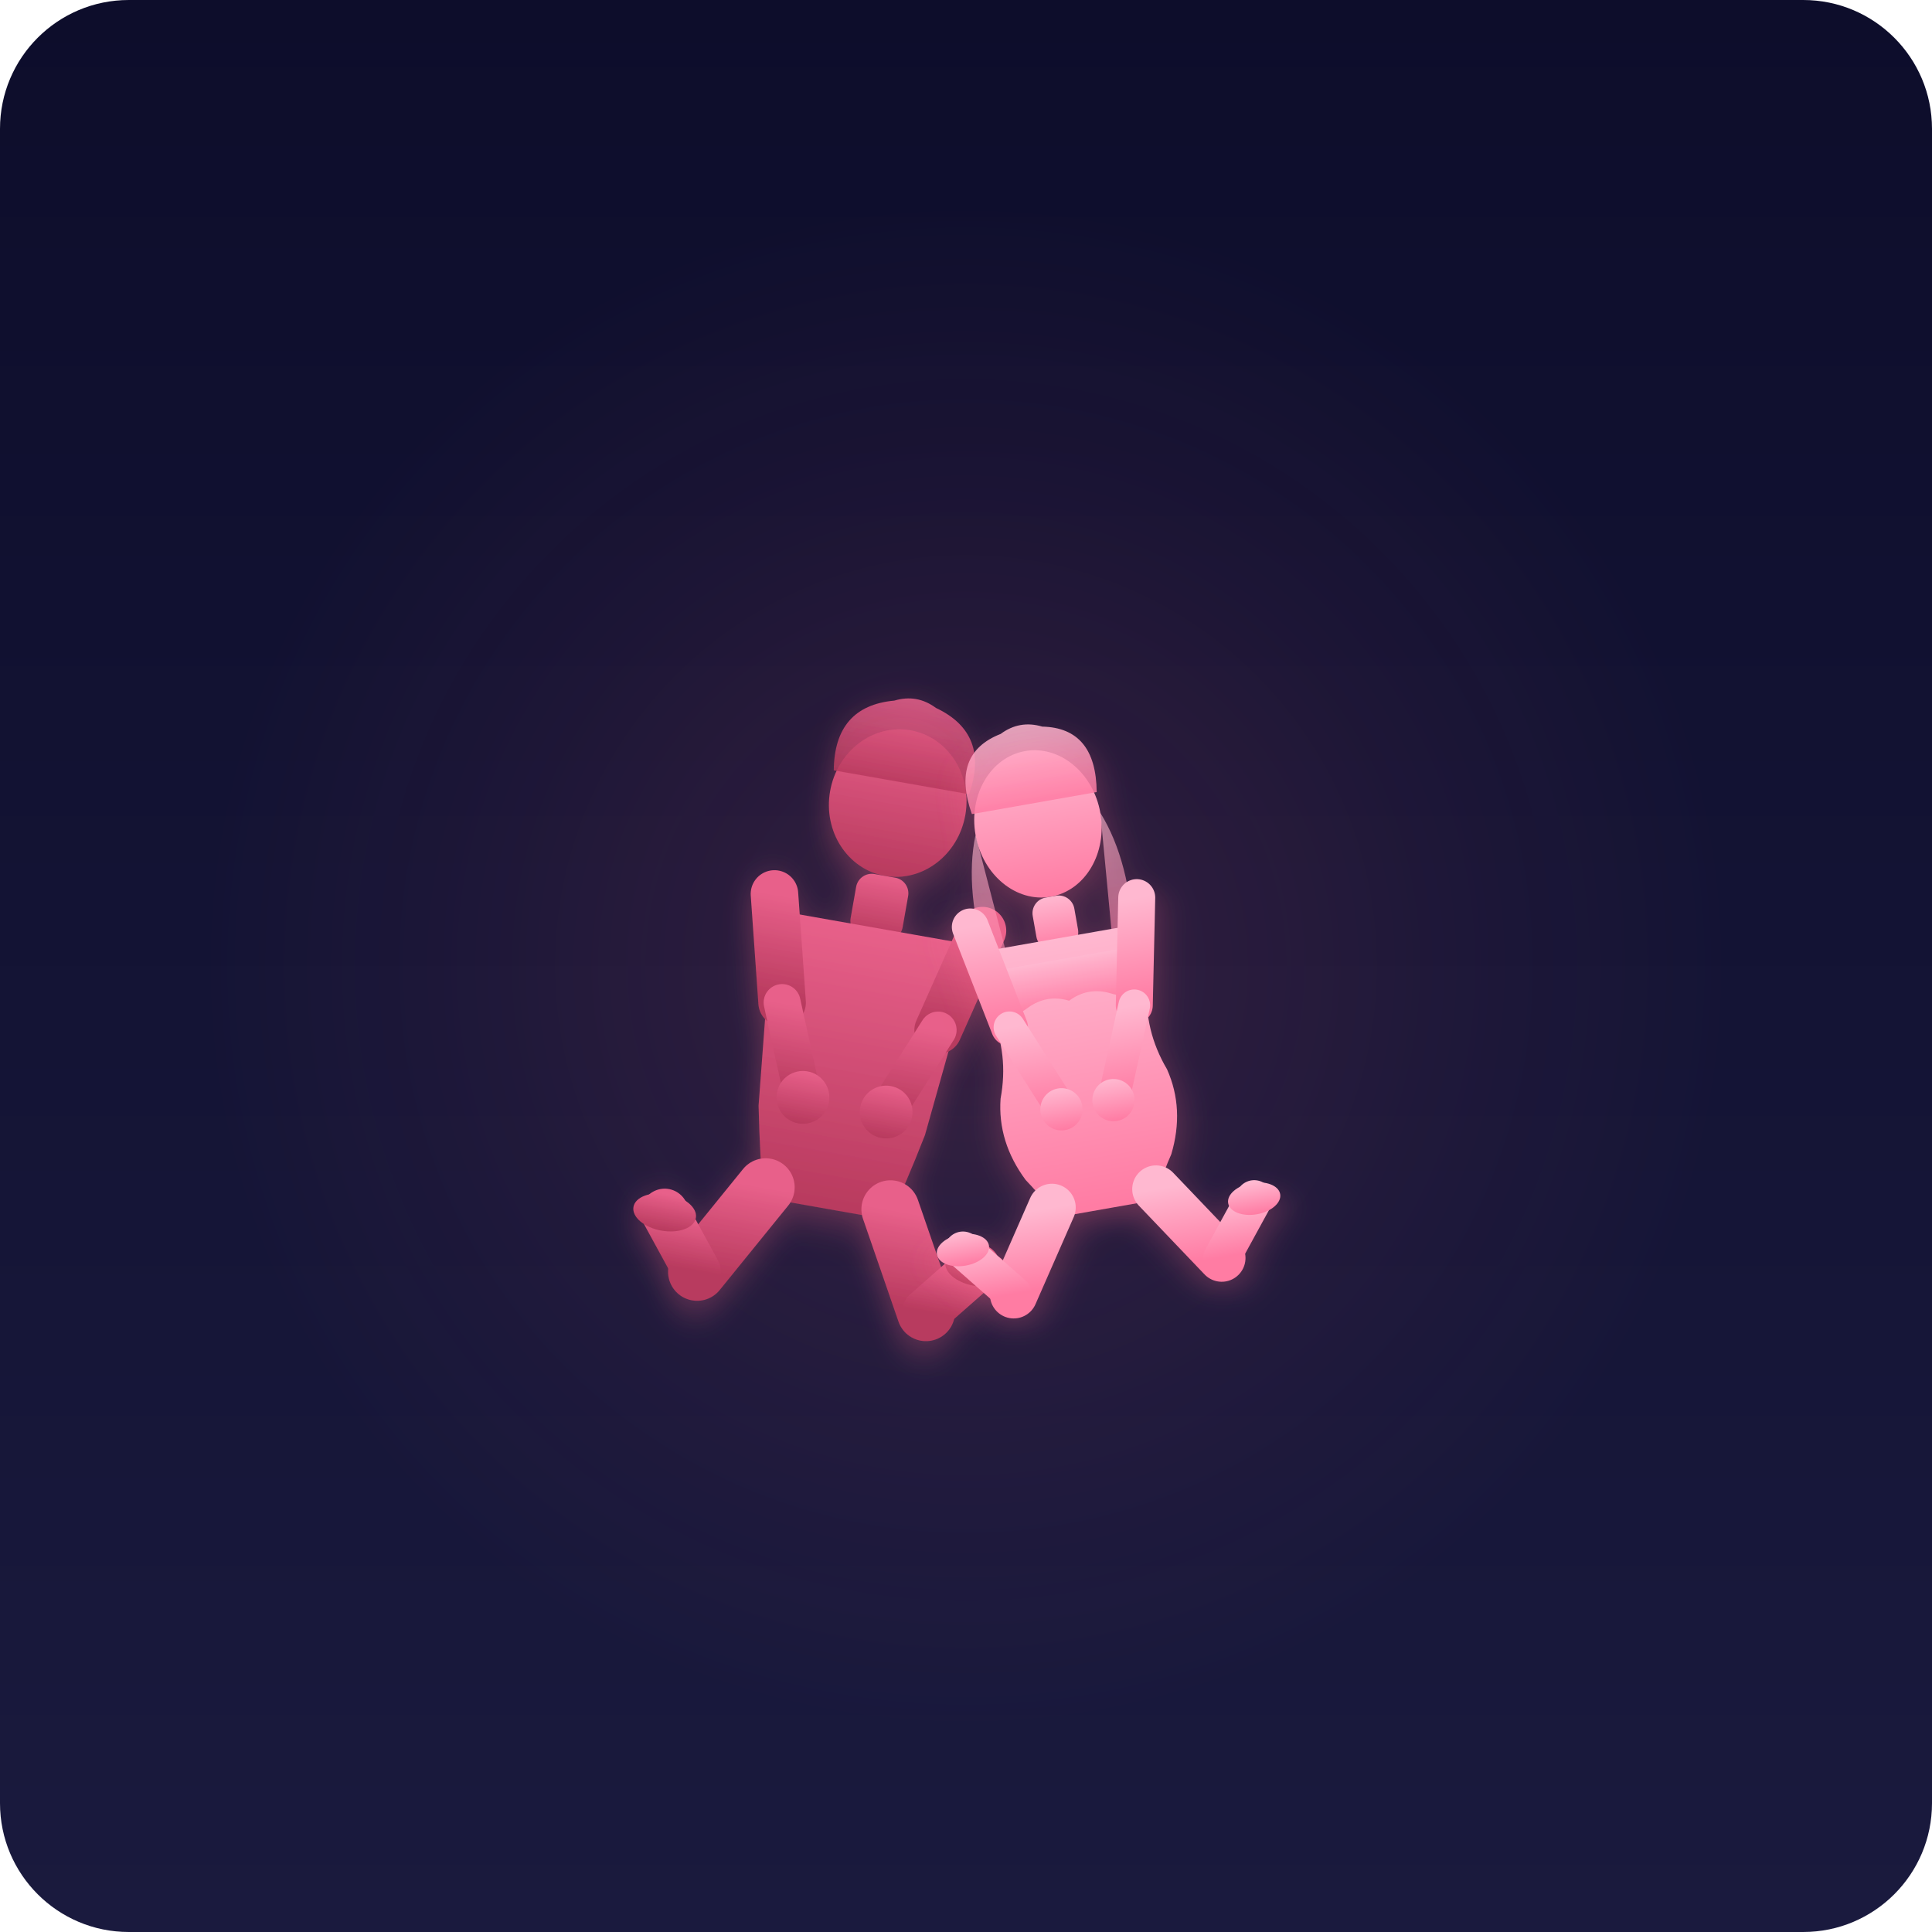
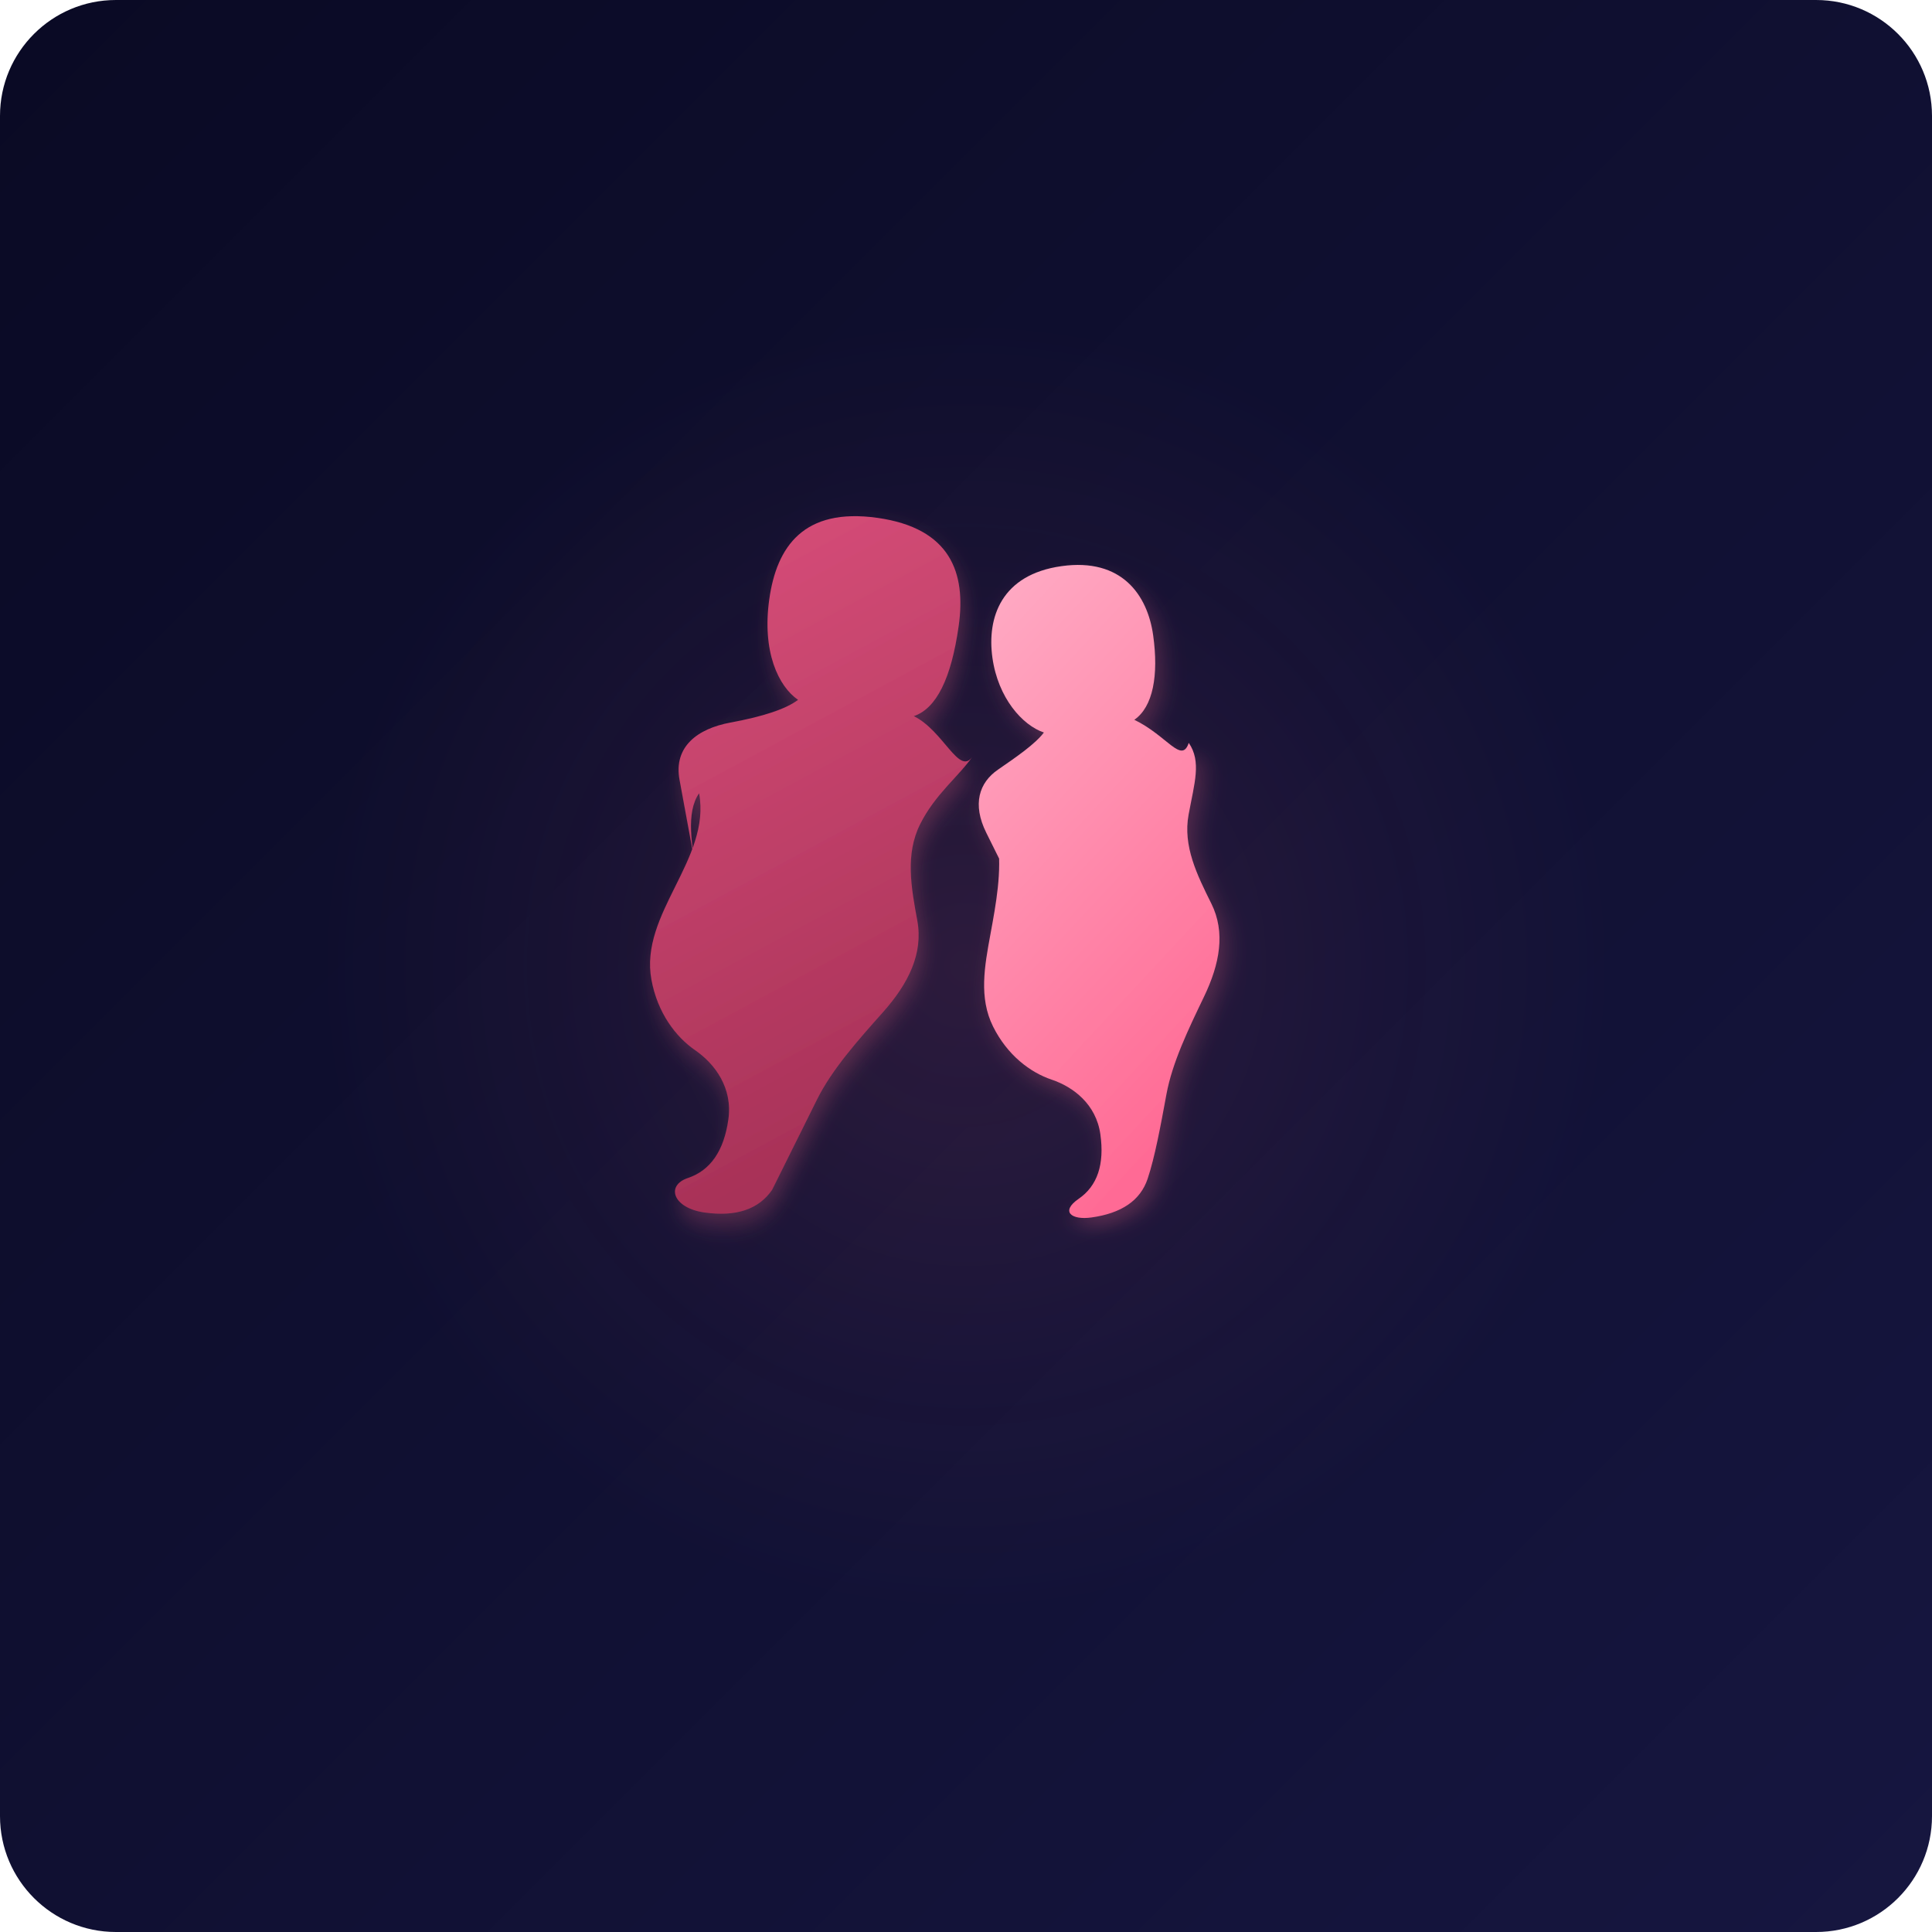
- <svg xmlns="http://www.w3.org/2000/svg" viewBox="0 0 300 300" width="300" height="300">
+ <svg xmlns="http://www.w3.org/2000/svg" viewBox="0 0 400 400" width="400" height="400">
  <defs>
-     <linearGradient id="bg" x1="0" y1="0" x2="0" y2="1">
-       <stop offset="0%" stop-color="#0d0d2b" />
-       <stop offset="100%" stop-color="#1a1a3e" />
+     <linearGradient id="bg" x1="0" y1="0" x2="1" y2="1">
+       <stop offset="0%" stop-color="#0a0a24" />
+       <stop offset="100%" stop-color="#161640" />
    </linearGradient>
-     <linearGradient id="f1" x1="0" y1="0" x2="0" y2="1">
-       <stop offset="0%" stop-color="#FFB8D0" />
-       <stop offset="100%" stop-color="#FF7BA3" />
+     <linearGradient id="p1" x1="0" y1="0" x2="0.3" y2="1">
+       <stop offset="0%" stop-color="#FFB0C8" />
+       <stop offset="100%" stop-color="#FF6B95" />
    </linearGradient>
-     <linearGradient id="f2" x1="0" y1="0" x2="0" y2="1">
-       <stop offset="0%" stop-color="#E8608A" />
-       <stop offset="100%" stop-color="#B83A5E" />
+     <linearGradient id="p2" x1="0" y1="0" x2="0.3" y2="1">
+       <stop offset="0%" stop-color="#D94F7A" />
+       <stop offset="100%" stop-color="#A83258" />
    </linearGradient>
-     <radialGradient id="glow" cx="50%" cy="50%" r="50%">
-       <stop offset="0%" stop-color="#FF6B8A" stop-opacity="0.15" />
-       <stop offset="60%" stop-color="#FF6B8A" stop-opacity="0.05" />
+     <radialGradient id="glow" cx="50%" cy="50%" r="45%">
+       <stop offset="0%" stop-color="#FF6B8A" stop-opacity="0.12" />
+       <stop offset="70%" stop-color="#FF6B8A" stop-opacity="0.03" />
      <stop offset="100%" stop-color="#FF6B8A" stop-opacity="0" />
    </radialGradient>
-     <filter id="shadow" x="-20%" y="-20%" width="140%" height="140%">
-       <feDropShadow dx="0" dy="2" stdDeviation="3" flood-color="#FF6B8A" flood-opacity="0.3" />
+     <filter id="sf" x="-10%" y="-10%" width="120%" height="120%">
+       <feGaussianBlur in="SourceAlpha" stdDeviation="2" result="blur" />
+       <feOffset dx="1" dy="2" result="offsetBlur" />
+       <feFlood flood-color="#FF6B8A" flood-opacity="0.25" result="color" />
+       <feComposite in="color" in2="offsetBlur" operator="in" result="shadow" />
+       <feMerge>
+         <feMergeNode in="shadow" />
+         <feMergeNode in="SourceGraphic" />
+       </feMerge>
    </filter>
  </defs>
-   <rect width="300" height="300" fill="url(#bg)" rx="20" />
-   <circle cx="150" cy="150" r="120" fill="url(#glow)" />
-   <g transform="translate(130,178) rotate(10) scale(0.82)" filter="url(#shadow)">
-     <ellipse cx="0" cy="-66" rx="13" ry="14" fill="url(#f2)" />
-     <path d="M-13,-70 Q-15,-82 -4,-85 Q0,-87 4,-85 Q15,-82 13,-70" fill="url(#f2)" opacity="0.85" />
-     <rect x="-5" y="-52" width="10" height="12" rx="3" fill="url(#f2)" />
-     <path d="M-18,-42 Q-20,-35 -18,-25 Q-17,-15 -16,-5 Q-14,5 -12,12 L12,12 Q14,5 16,-5 Q17,-15 18,-25 Q20,-35 18,-42 Z" fill="url(#f2)" />
-     <path d="M-18,-42 Q-22,-44 -22,-40 Q-22,-38 -18,-38" fill="url(#f2)" opacity="0.8" />
-     <path d="M18,-42 Q22,-44 22,-40 Q22,-38 18,-38" fill="url(#f2)" opacity="0.8" />
-     <line x1="-20" y1="-45" x2="-15" y2="-25" stroke="url(#f2)" stroke-width="9" stroke-linecap="round" />
-     <line x1="-15" y1="-25" x2="-8" y2="-8" stroke="url(#f2)" stroke-width="7" stroke-linecap="round" />
-     <circle cx="-8" cy="-8" r="5" fill="url(#f2)" />
-     <line x1="20" y1="-45" x2="15" y2="-25" stroke="url(#f2)" stroke-width="9" stroke-linecap="round" />
-     <line x1="15" y1="-25" x2="8" y2="-8" stroke="url(#f2)" stroke-width="7" stroke-linecap="round" />
-     <circle cx="8" cy="-8" r="5" fill="url(#f2)" />
-     <line x1="-12" y1="10" x2="-22" y2="28" stroke="url(#f2)" stroke-width="11" stroke-linecap="round" />
-     <line x1="-22" y1="28" x2="-30" y2="18" stroke="url(#f2)" stroke-width="9" stroke-linecap="round" />
-     <ellipse cx="-30" cy="18" rx="6" ry="3.5" fill="url(#f2)" />
-     <line x1="12" y1="10" x2="22" y2="28" stroke="url(#f2)" stroke-width="11" stroke-linecap="round" />
-     <line x1="22" y1="28" x2="30" y2="18" stroke="url(#f2)" stroke-width="9" stroke-linecap="round" />
-     <ellipse cx="30" cy="18" rx="6" ry="3.5" fill="url(#f2)" />
-   </g>
-   <g transform="translate(170,178) rotate(-10) scale(0.82)" filter="url(#shadow)">
-     <ellipse cx="0" cy="-62" rx="12" ry="14" fill="url(#f1)" />
-     <path d="M-12,-66 Q-14,-78 -4,-80 Q0,-82 4,-80 Q14,-78 12,-66" fill="url(#f1)" opacity="0.85" />
-     <path d="M-12,-62 Q-16,-52 -14,-37 Q-12,-32 -10,-37" fill="url(#f1)" opacity="0.6" />
-     <path d="M12,-62 Q16,-52 14,-37 Q12,-32 10,-37" fill="url(#f1)" opacity="0.6" />
-     <rect x="-4" y="-48" width="8" height="10" rx="3" fill="url(#f1)" />
-     <path d="M-14,-40 Q-16,-35 -15,-28 Q-13,-20 -16,-12 Q-18,-4 -14,4 Q-10,10 -10,12 L10,12 Q10,10 14,4 Q18,-4 16,-12 Q13,-20 15,-28 Q16,-35 14,-40 Z" fill="url(#f1)" />
-     <path d="M-14,-36 Q-16,-30 -15,-28 Q-12,-26 -8,-28 Q-4,-30 0,-28 Q4,-30 8,-28 Q12,-26 15,-28 Q16,-30 14,-36" fill="url(#f1)" opacity="0.9" />
-     <line x1="-16" y1="-45" x2="-12" y2="-25" stroke="url(#f1)" stroke-width="7" stroke-linecap="round" />
-     <line x1="-12" y1="-25" x2="-5" y2="-8" stroke="url(#f1)" stroke-width="6" stroke-linecap="round" />
-     <circle cx="-5" cy="-8" r="4" fill="url(#f1)" />
-     <line x1="16" y1="-45" x2="12" y2="-25" stroke="url(#f1)" stroke-width="7" stroke-linecap="round" />
-     <line x1="12" y1="-25" x2="5" y2="-8" stroke="url(#f1)" stroke-width="6" stroke-linecap="round" />
-     <circle cx="5" cy="-8" r="4" fill="url(#f1)" />
-     <line x1="-10" y1="10" x2="-20" y2="25" stroke="url(#f1)" stroke-width="9" stroke-linecap="round" />
-     <line x1="-20" y1="25" x2="-28" y2="15" stroke="url(#f1)" stroke-width="7" stroke-linecap="round" />
-     <ellipse cx="-28" cy="15" rx="5" ry="3" fill="url(#f1)" />
-     <line x1="10" y1="10" x2="20" y2="25" stroke="url(#f1)" stroke-width="9" stroke-linecap="round" />
-     <line x1="20" y1="25" x2="28" y2="15" stroke="url(#f1)" stroke-width="7" stroke-linecap="round" />
-     <ellipse cx="28" cy="15" rx="5" ry="3" fill="url(#f1)" />
-   </g>
+   <rect width="400" height="400" fill="url(#bg)" rx="24" />
+   <circle cx="200" cy="200" r="150" fill="url(#glow)" />
+   <path d="M0,-76 C-14,-76 -18,-68 -18,-58 C-18,-48 -14,-42 -10,-40 C-12,-38 -16,-36 -22,-34 C-28,-32 -32,-28 -30,-22 C-28,-16 -26,-10 -24,-4 C-22,2 -20,6 -18,8 C-20,6 -22,2 -24,-4 C-26,-10 -28,-16 -26,-20 C-24,-14 -26,-8 -28,-2 C-30,4 -32,10 -30,16 C-28,22 -24,26 -20,28 C-16,30 -12,34 -12,40 C-12,46 -14,50 -18,52 C-22,54 -20,58 -14,58 C-8,58 -4,56 -2,52 C0,46 2,40 4,34 C6,28 10,22 14,16 C18,10 20,4 18,-2 C16,-8 14,-14 16,-20 C18,-26 22,-30 24,-34 C22,-30 18,-38 12,-40 C16,-42 18,-48 18,-58 C18,-68 14,-76 0,-76 Z" fill="url(#p2)" transform="translate(170,190) rotate(8) scale(1.1,1.1)" filter="url(#sf)" />
+   <path d="M0,-70 C-12,-70 -16,-62 -16,-54 C-16,-46 -12,-40 -8,-38 C-10,-36 -14,-34 -18,-32 C-22,-30 -24,-26 -22,-20 C-20,-14 -18,-8 -16,-2 C-14,4 -12,8 -10,10 C-12,8 -14,4 -16,-2 C-18,-8 -20,-14 -20,-18 C-20,-12 -22,-6 -24,0 C-26,6 -28,12 -26,18 C-24,24 -20,28 -16,30 C-12,32 -8,36 -8,42 C-8,48 -10,52 -14,54 C-18,56 -16,58 -12,58 C-6,58 -2,56 0,52 C2,48 4,42 6,36 C8,30 12,24 16,18 C20,12 22,6 20,0 C18,-6 16,-12 18,-18 C20,-24 22,-28 20,-32 C18,-28 16,-34 10,-38 C14,-40 16,-46 16,-54 C16,-62 12,-70 0,-70 Z" fill="url(#p1)" transform="translate(230,190) rotate(-8) scale(1.05,1.05)" filter="url(#sf)" />
</svg>
